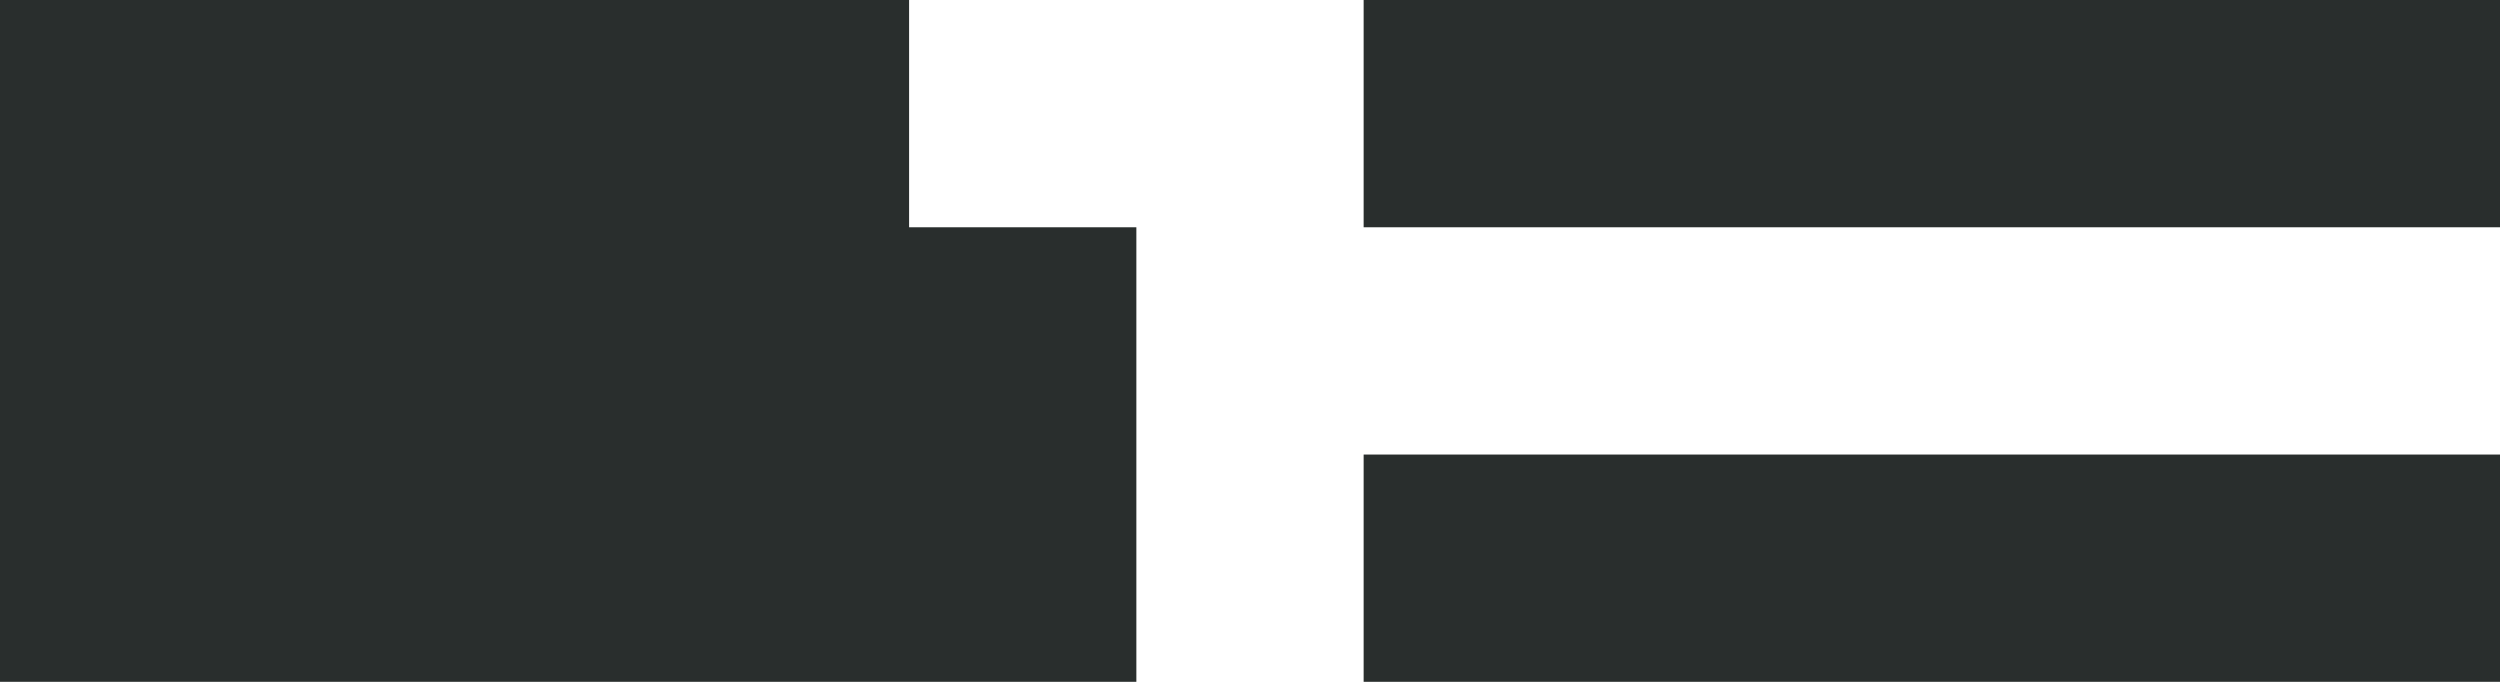
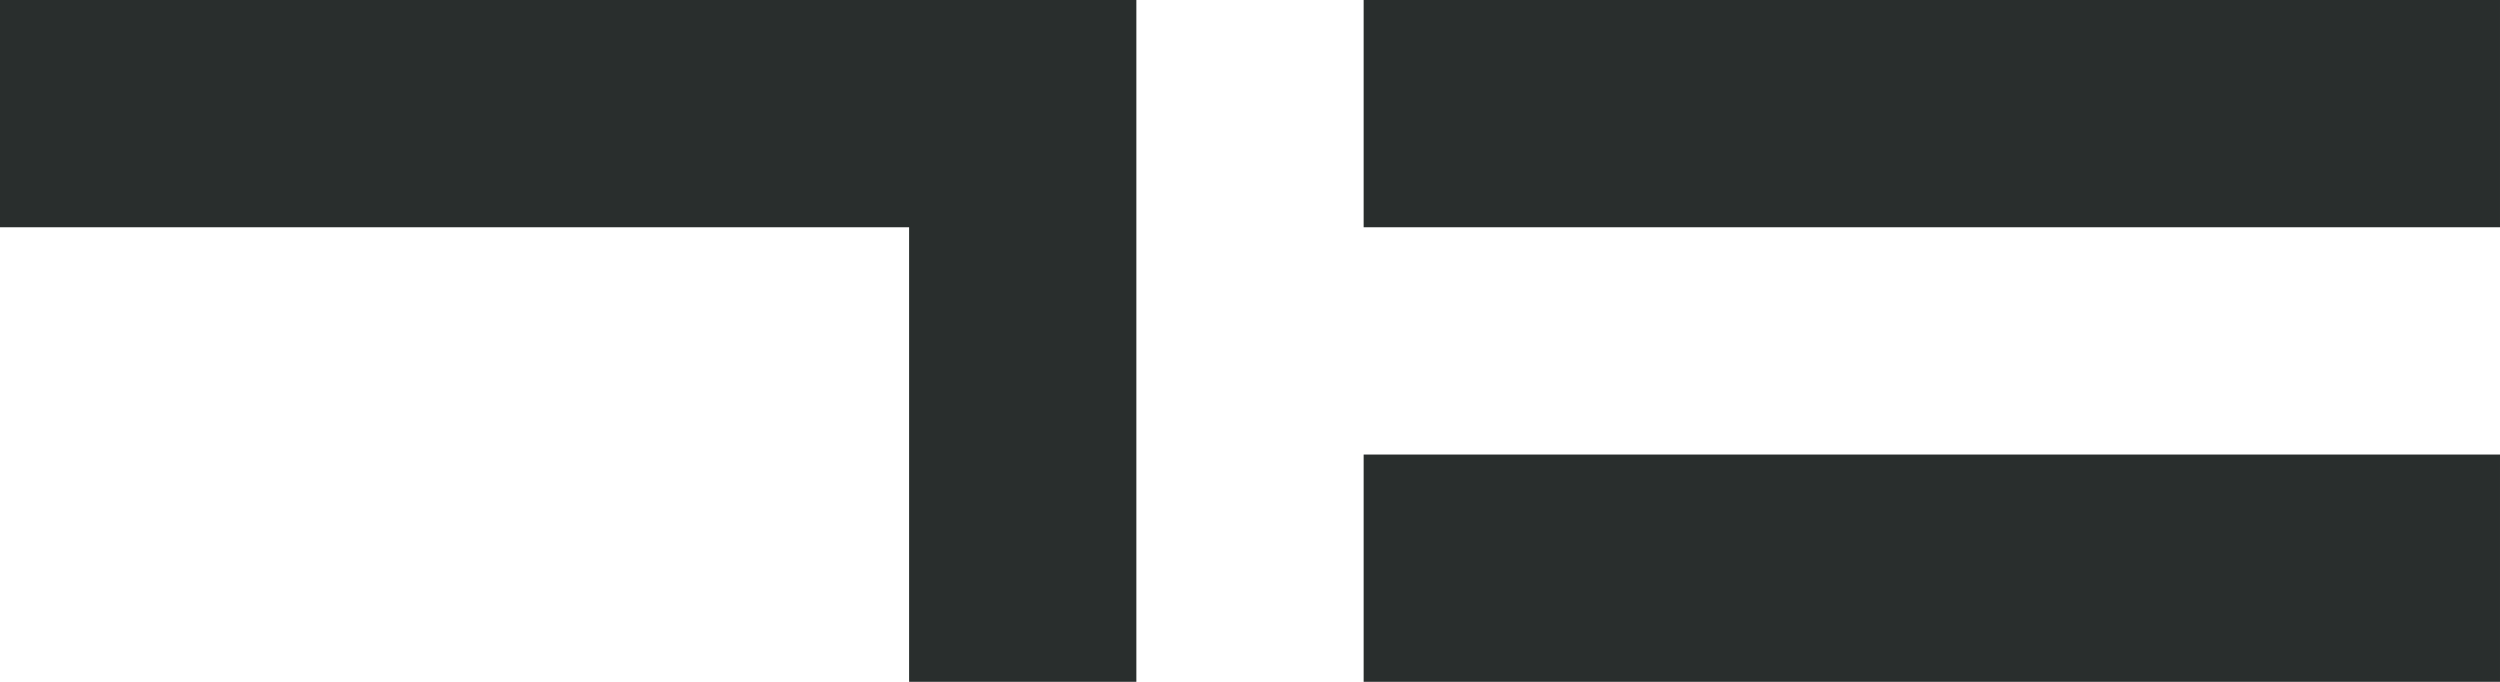
- <svg xmlns="http://www.w3.org/2000/svg" viewBox="0 0 110 30" width="110" height="30" role="img" aria-label="CUADRA">
-   <path d="M 0,0 H 40 V 10 H 50 V 30 H 0 Z M 60,0 H 110 V 10 H 60 Z M 60,20 H 110 V 30 H 60 Z" fill="#292E2D" />
+ <svg xmlns="http://www.w3.org/2000/svg" width="285mm" height="77.726mm" viewBox="0 0 285 77.726" version="1.1" id="svg1">
+   <defs id="defs1" />
+   <g id="layer1" transform="translate(-6.590806,-64.09197)">
+     <path id="path18" style="display:none;opacity:0.51;fill:#000000;stroke:#000000;stroke-width:0.073;stroke-dasharray:none;stroke-opacity:1;paint-order:normal" transform="matrix(0,1,-1.888889,0,211.3889,-12.5)" d="M 205,10 V 100 M 199.265,10 V 100 M 193.529,10 V 100 M 187.794,10 V 100 M 182.059,10 V 100 M 176.324,10 V 100 M 170.588,10 V 100 M 164.853,10 V 100 M 159.118,10 V 100 M 153.382,10 V 100 M 147.647,10 V 100 M 141.912,10 V 100 M 136.176,10 V 100 M 130.441,10 V 100 M 124.706,10 V 100 M 118.971,10 V 100 M 113.235,10 V 100 M 107.5,10 V 100 M 101.765,10 V 100 M 96.029,10 V 100 M 90.294,10 V 100 M 84.559,10 V 100 M 78.824,10 V 100 M 73.088,10 V 100 M 67.353,10 V 100 M 61.618,10 V 100 M 55.882,10 V 100 M 50.147,10 V 100 M 44.412,10 V 100 M 38.676,10 V 100 M 32.941,10 V 100 M 27.206,10 V 100 M 21.471,10 V 100 M 15.735,10 V 100 M 10,10 V 100 M 22.5,3.382 H 192.5 M 22.5,6.419 H 192.5 M 22.5,9.455 H 192.5 M 22.5,12.491 H 192.5 M 22.5,15.528 H 192.5 M 22.5,18.564 H 192.5 M 22.5,21.6 H 192.5 M 22.5,24.637 H 192.5 M 22.5,27.673 H 192.5 M 22.5,30.709 H 192.5 M 22.5,33.746 H 192.5 M 22.5,36.782 H 192.5 M 22.5,39.818 H 192.5 M 22.5,42.855 H 192.5 M 22.5,45.891 H 192.5 M 22.5,48.927 H 192.5 M 22.5,51.964 H 192.5 M 22.5,55 H 192.5 M 22.5,58.036 H 192.5 M 22.5,61.073 H 192.5 M 22.5,64.109 H 192.5 M 22.5,67.145 H 192.5 M 22.5,70.182 H 192.5 M 22.5,73.218 H 192.5 M 22.5,76.254 H 192.5 M 22.5,79.291 H 192.5 M 22.5,82.327 H 192.5 M 22.5,85.363 H 192.5 M 22.5,88.4 H 192.5 M 22.5,91.436 H 192.5 M 22.5,94.472 H 192.5 M 22.5,97.509 H 192.5 M 22.5,100.545 H 192.5 M 22.5,103.581 H 192.5 M 22.5,106.618 H 192.5" />
+     <path id="path1" style="display:inline;opacity:1;fill:#292e2d;fill-opacity:1;stroke:none;stroke-width:0.452" d="M 6.591,64.092 V 90 H 32.499 58.409 84.317 110.228 v 25.91 25.908 h 25.908 V 115.91 90 64.092 H 110.228 84.317 58.409 32.499 Z M 162.046,115.91 v 25.908 h 25.908 25.91 25.908 25.91 25.908 v -25.908 h -25.908 -25.91 -25.908 -25.91 z m 0,-51.818 v 25.908 h 25.908 25.91 25.908 25.91 25.908 V 64.092 h -25.908 -25.91 -25.908 -25.91 z" />
+     <path id="path48-7" style="display:none;opacity:1;fill:#a7aaad;fill-opacity:1;stroke:none;stroke-width:0.194" d="m 5.638,114.427 v 15.327 H 20.966 36.294 51.621 66.95 82.278 v 15.329 15.327 H 97.606 V 145.083 129.754 114.427 H 82.278 66.95 51.621 36.294 20.966 Z m 107.296,0 v 15.327 h 15.329 15.327 15.329 15.327 15.329 15.327 v -15.327 h -15.327 -15.329 -15.327 -15.329 -15.327 z m 0,30.656 v 15.327 h 15.329 15.327 15.329 15.327 15.329 15.327 v -15.327 h -15.327 -15.329 -15.327 -15.329 -15.327 z" />
+   </g>
</svg>
